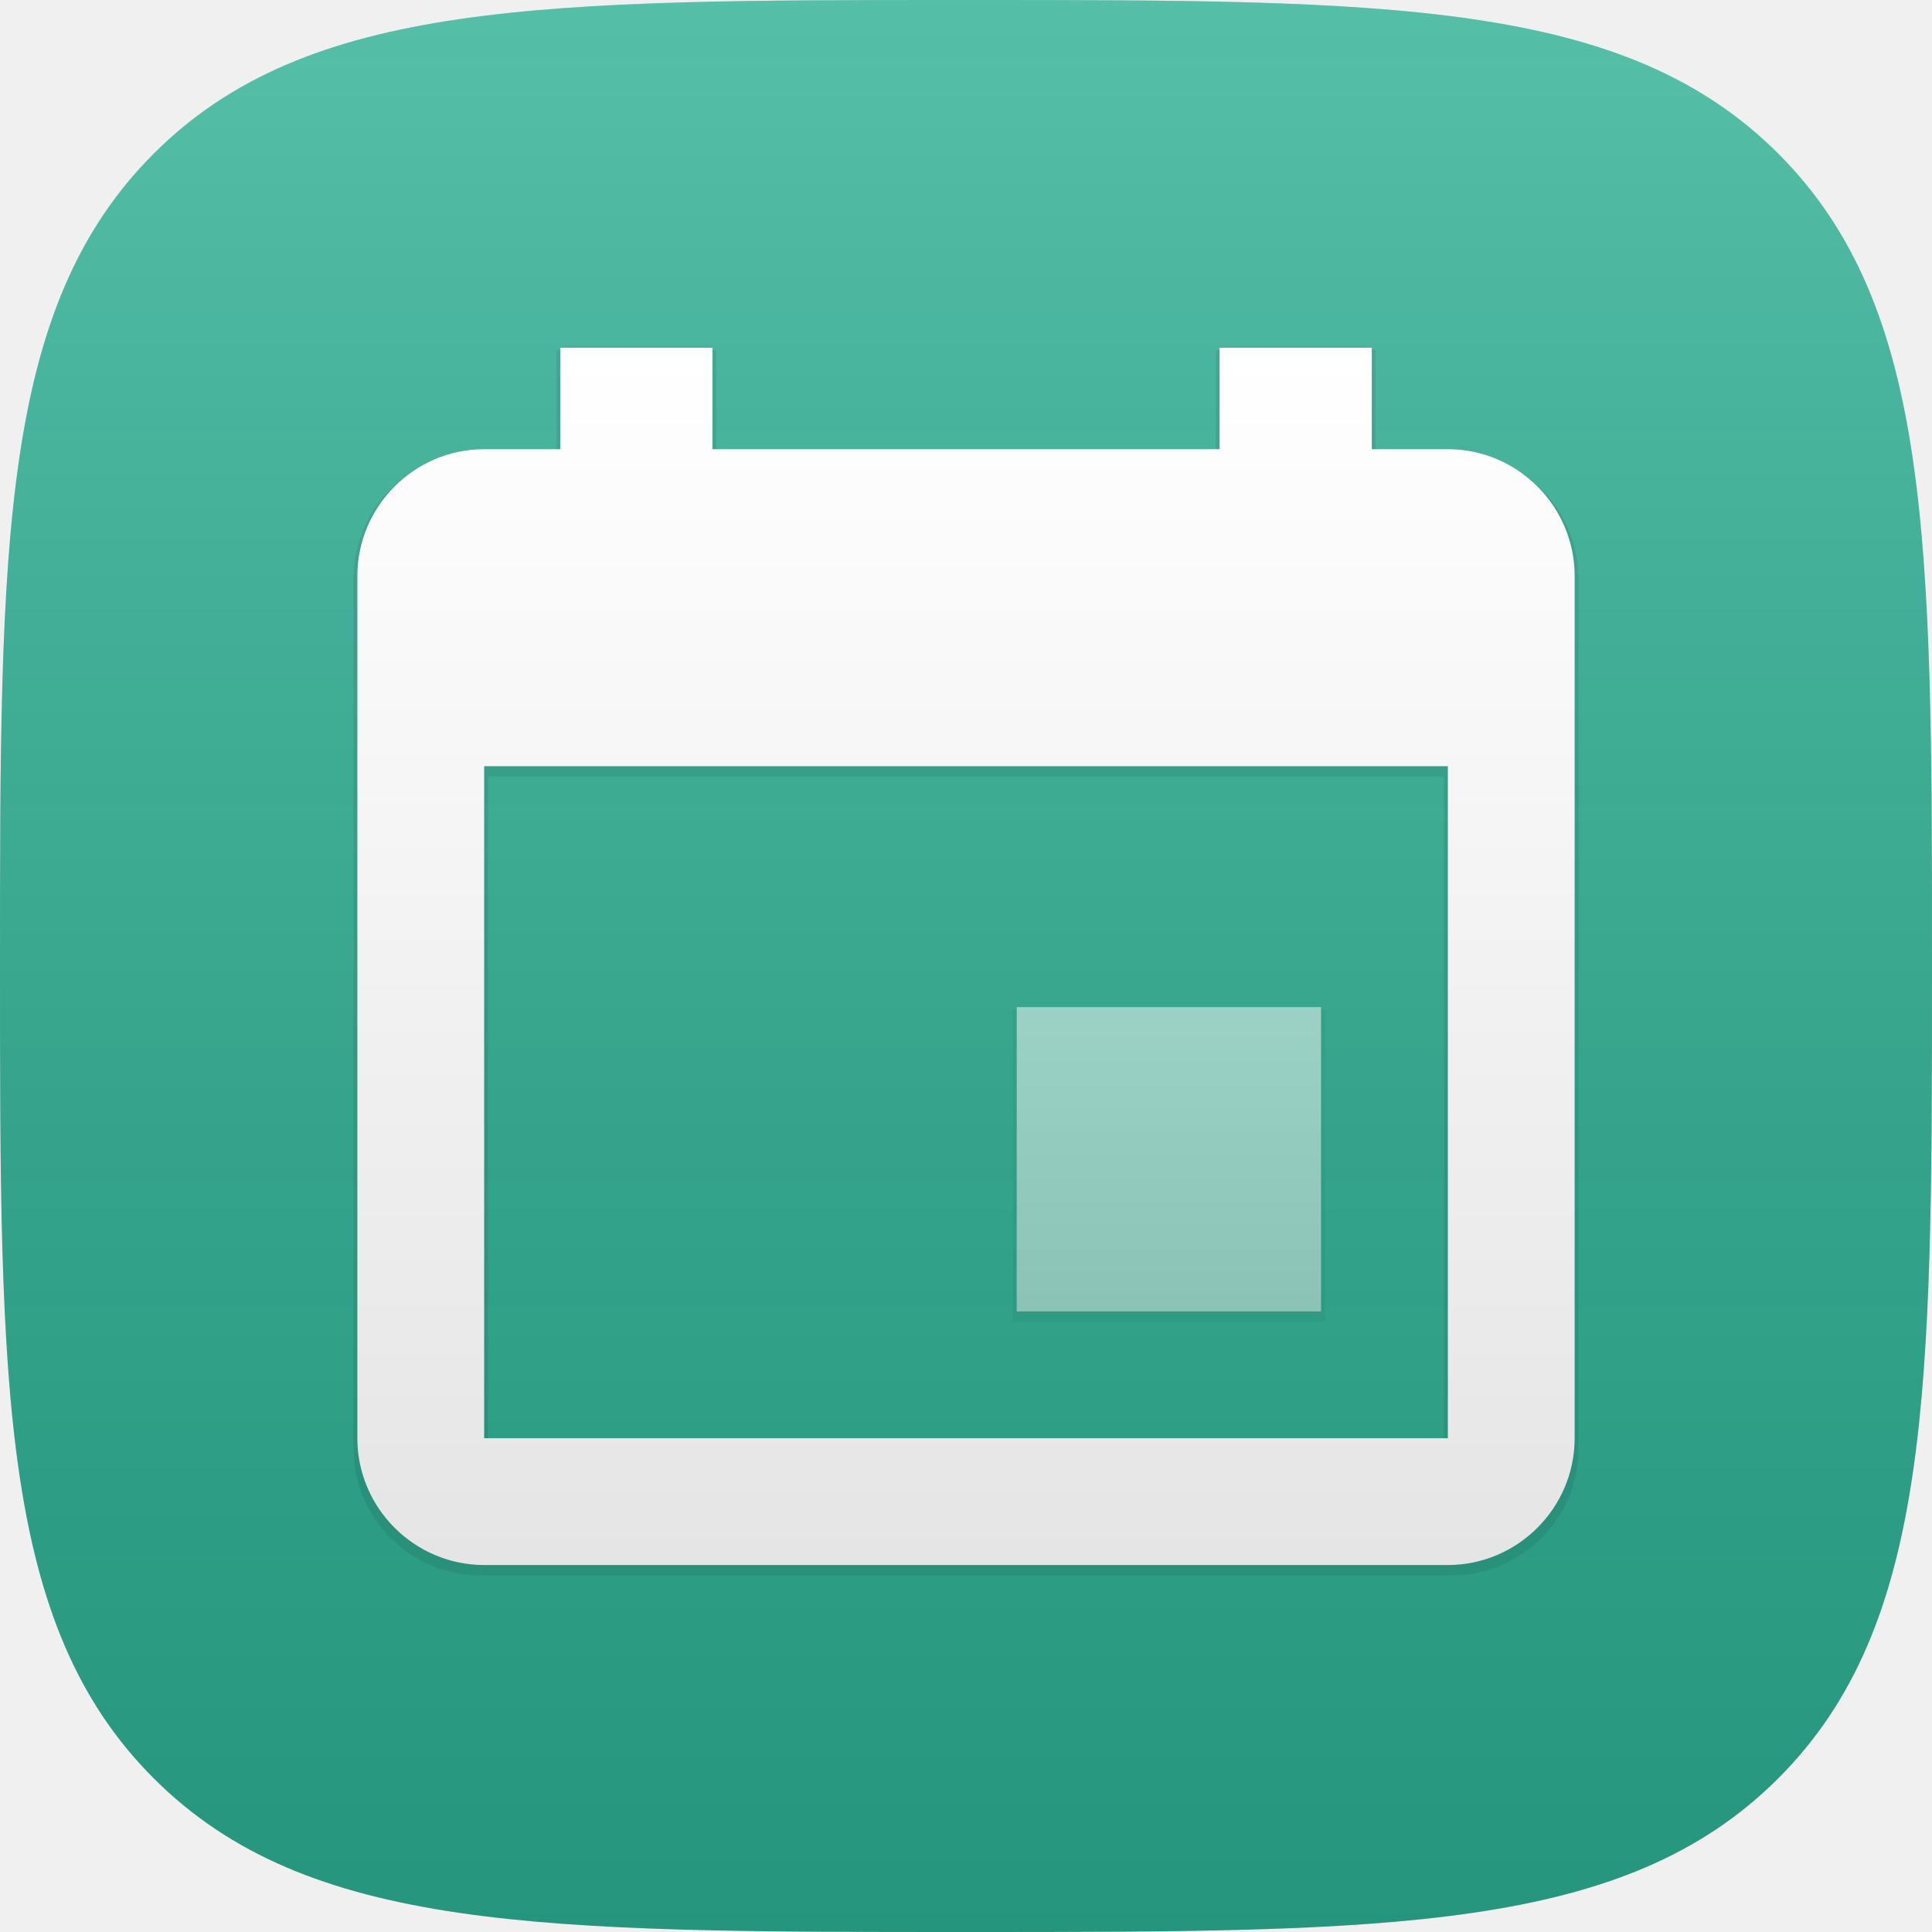
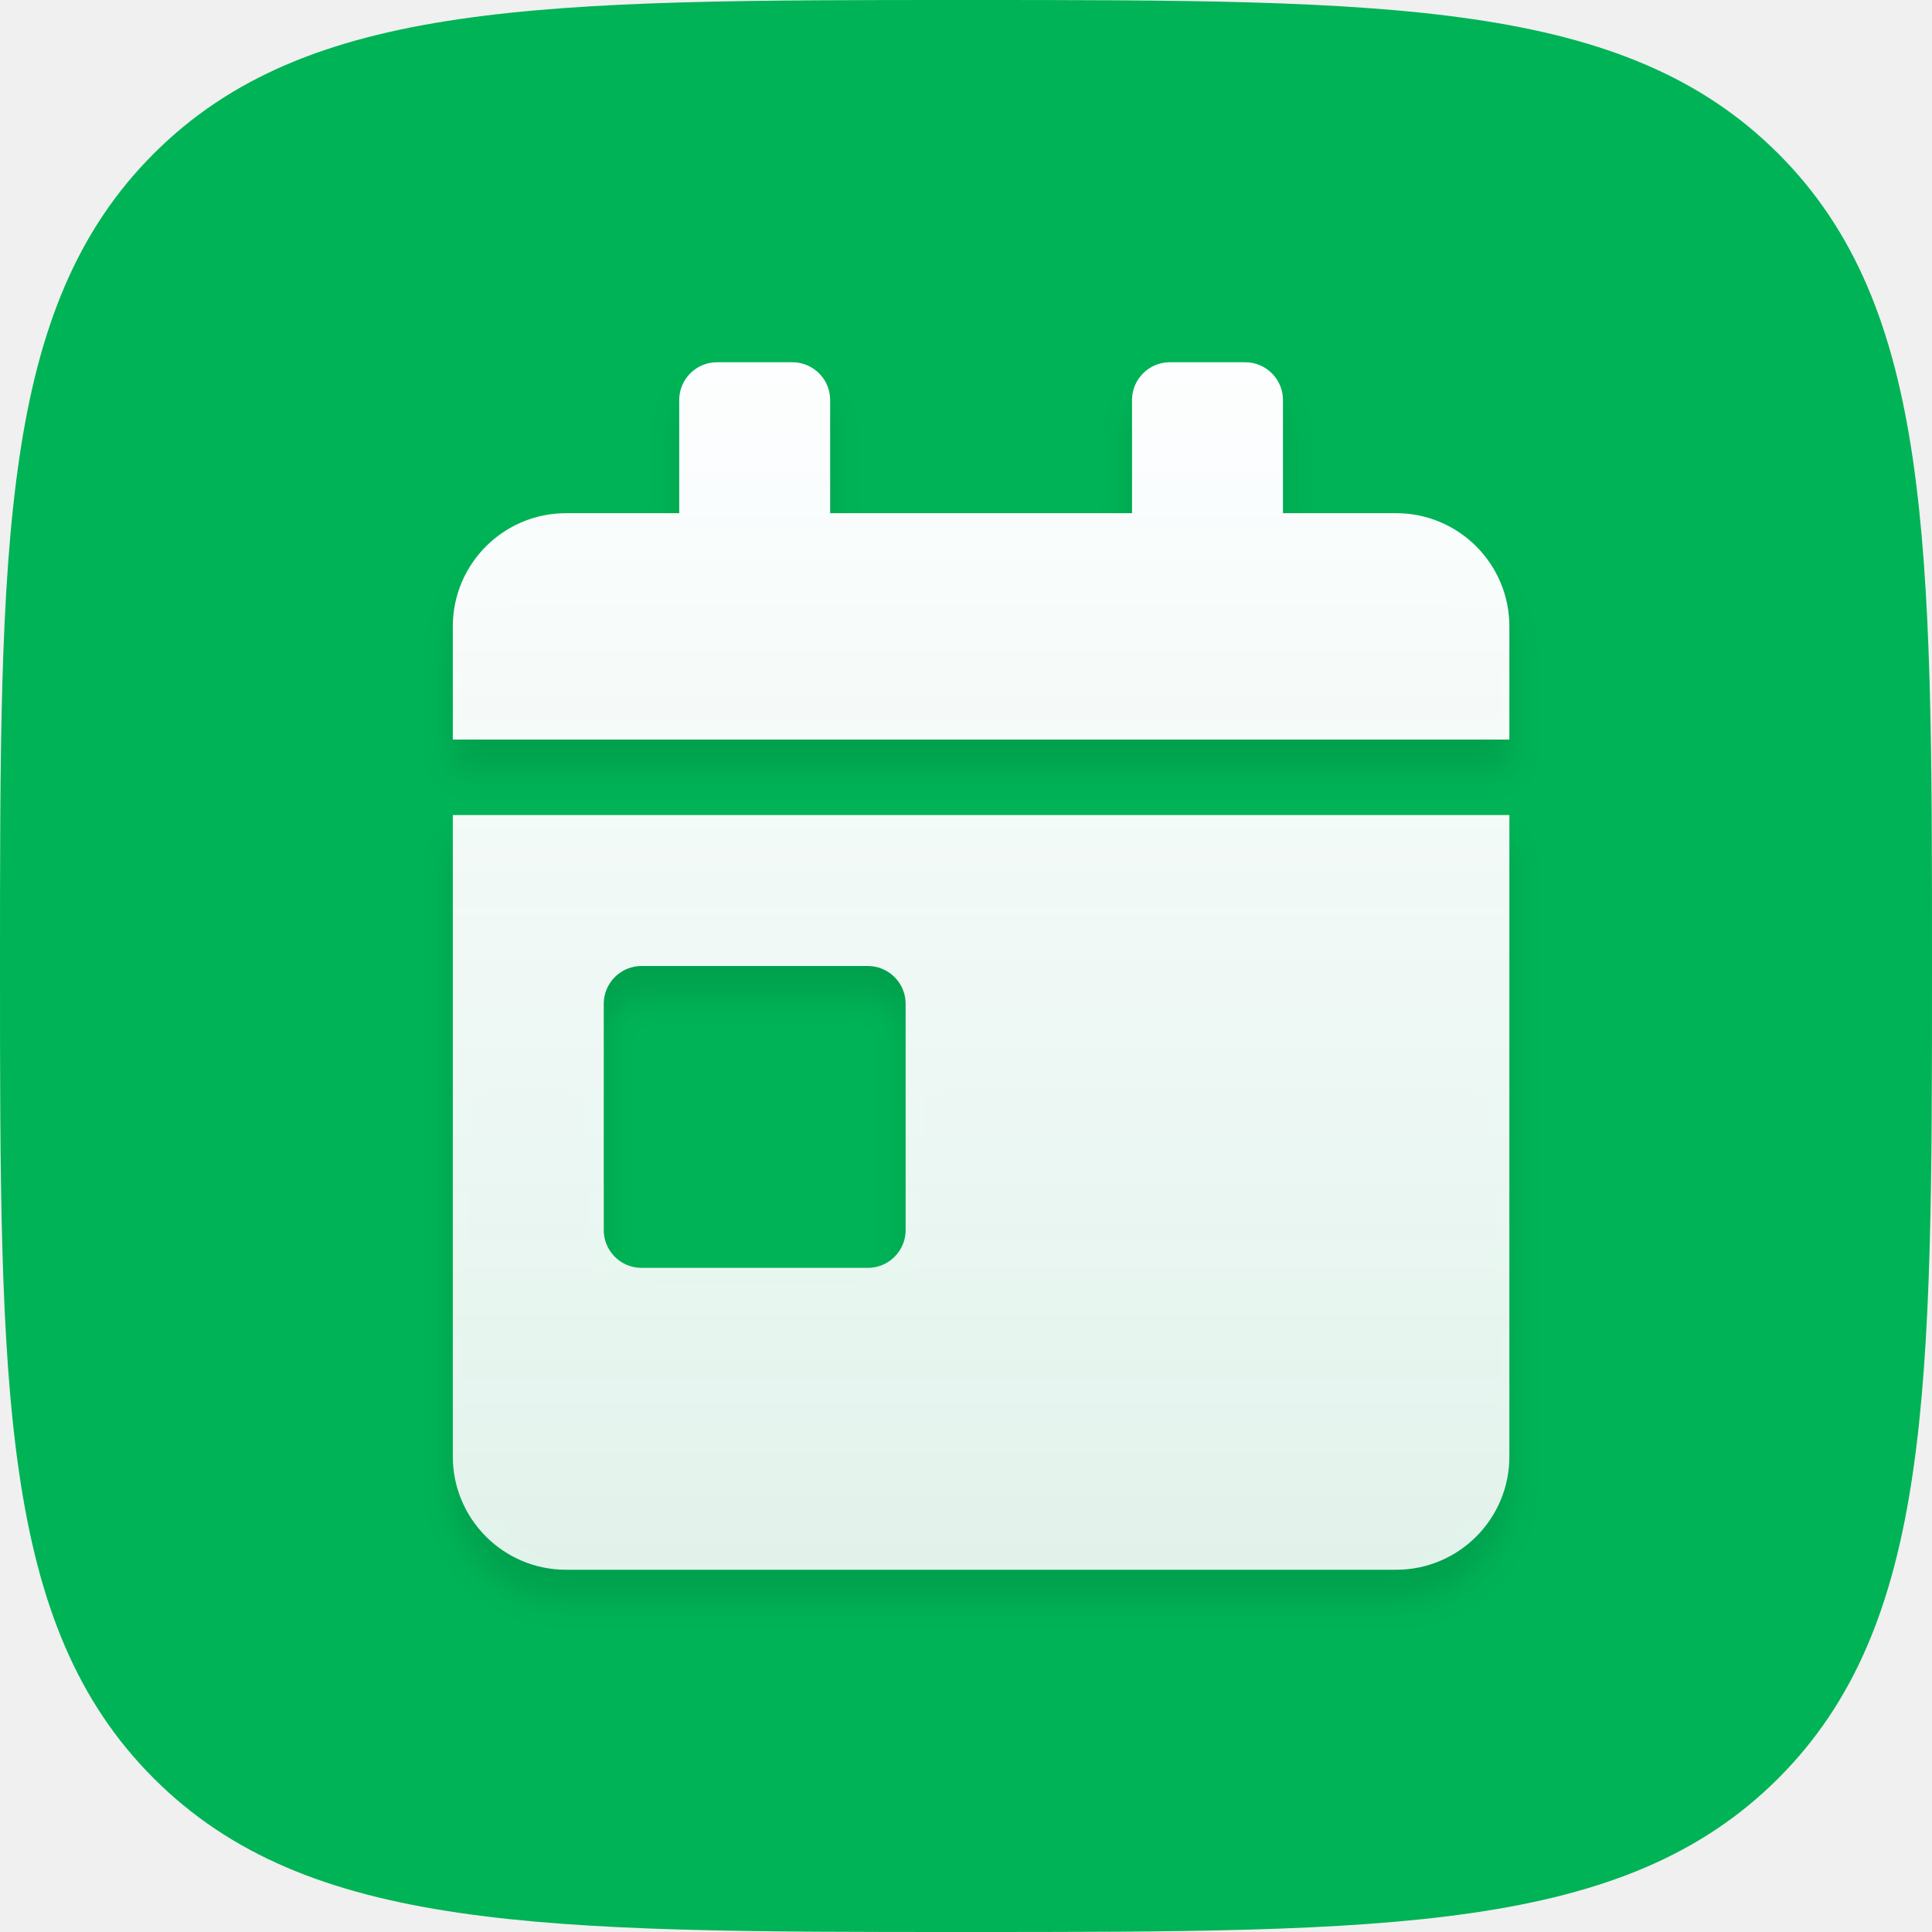
- <svg xmlns="http://www.w3.org/2000/svg" xmlns:xlink="http://www.w3.org/1999/xlink" width="600px" height="600px" viewBox="0 0 600 600" version="1.1">
+ <svg xmlns="http://www.w3.org/2000/svg" xmlns:xlink="http://www.w3.org/1999/xlink" width="64px" height="64px" viewBox="0 0 64 64" version="1.1">
  <defs>
-     <linearGradient x1="50%" y1="0%" x2="50%" y2="100%" id="linearGradient-1">
-       <stop stop-color="#FFFFFF" stop-opacity="0.2" offset="0%" />
-       <stop stop-color="#000000" stop-opacity="0.139" offset="100%" />
+     <path d="M32,64 C46.022,64 53.817,64 58.909,58.909 C64,53.817 64,46.022 64,32 C64,17.978 64,10.183 58.909,5.091 C53.817,0 46.022,0 32,0 C17.978,0 10.183,0 5.091,5.091 C0,10.183 0,17.978 0,32 C0,46.022 0,53.817 5.091,58.909 C10.183,64 17.978,64 32,64 Z" id="path-1" />
+     <linearGradient x1="50%" y1="0%" x2="50%" y2="100%" id="linearGradient-3">
+       <stop stop-color="#FDFEFF" offset="0%" />
+       <stop stop-color="#FBFCFD" stop-opacity="0.9" offset="100%" />
    </linearGradient>
-     <linearGradient x1="50%" y1="0%" x2="50%" y2="100%" id="linearGradient-2">
-       <stop stop-color="#FFFFFF" offset="0%" />
-       <stop stop-color="#F6F6F6" offset="35.243%" />
-       <stop stop-color="#E5E5E5" offset="100%" />
-     </linearGradient>
-     <path d="M268.761,0 L268.761,31.503 L111.248,31.503 L111.248,0 L63.995,0 L63.995,31.503 L40.358,31.503 C18.698,31.503 0.98,49.221 0.98,70.881 L0.98,338.653 C0.98,360.313 18.698,378.031 40.358,378.031 L339.642,378.031 C361.302,378.031 379.02,360.313 379.02,338.653 L379.02,70.881 C379.02,49.221 361.302,31.503 339.642,31.503 L316.015,31.503 L316.015,0 L268.761,0 L268.761,0 Z M339.642,338.653 L40.358,338.653 L40.358,129.948 L339.642,129.948 L339.642,338.653 L339.642,338.653 Z" id="path-3" />
-     <filter x="-50%" y="-50%" width="200%" height="200%" filterUnits="objectBoundingBox" id="filter-4">
-       <feMorphology radius="1" operator="dilate" in="SourceAlpha" result="shadowSpreadOuter1" />
-       <feOffset dx="0" dy="2" in="shadowSpreadOuter1" result="shadowOffsetOuter1" />
-       <feColorMatrix values="0 0 0 0 0   0 0 0 0 0   0 0 0 0 0  0 0 0 0.08 0" type="matrix" in="shadowOffsetOuter1" />
-     </filter>
-     <polygon id="path-5" points="300.264 204.767 205.756 204.767 205.756 299.275 300.264 299.275" />
-     <filter x="-50%" y="-50%" width="200%" height="200%" filterUnits="objectBoundingBox" id="filter-6">
-       <feMorphology radius="1" operator="dilate" in="SourceAlpha" result="shadowSpreadOuter1" />
-       <feOffset dx="0" dy="2" in="shadowSpreadOuter1" result="shadowOffsetOuter1" />
-       <feColorMatrix values="0 0 0 0 0   0 0 0 0 0   0 0 0 0 0  0 0 0 0.08 0" type="matrix" in="shadowOffsetOuter1" />
+     <path d="M0,36.25 C0,38.32 1.68,40 3.75,40 L31.25,40 C33.32,40 35,38.32 35,36.25 L35,15 L0,15 L0,36.25 Z M5,21.25 C5,20.562 5.562,20 6.25,20 L13.75,20 C14.438,20 15,20.562 15,21.25 L15,28.75 C15,29.438 14.438,30 13.75,30 L6.25,30 C5.562,30 5,29.438 5,28.75 L5,21.25 Z M31.25,5 L27.5,5 L27.5,1.25 C27.5,0.562 26.938,0 26.25,0 L23.75,0 C23.062,0 22.5,0.562 22.5,1.25 L22.5,5 L12.5,5 L12.5,1.25 C12.5,0.562 11.938,0 11.25,0 L8.75,0 C8.062,0 7.5,0.562 7.5,1.25 L7.5,5 L3.75,5 C1.68,5 0,6.68 0,8.75 L0,12.5 L35,12.5 L35,8.75 C35,6.68 33.32,5 31.25,5 Z" id="path-4" />
+     <filter x="-5.7%" y="-2.5%" width="111.4%" height="110.0%" filterUnits="objectBoundingBox" id="filter-5">
+       <feOffset dx="0" dy="1" in="SourceAlpha" result="shadowOffsetOuter1" />
+       <feGaussianBlur stdDeviation="0.5" in="shadowOffsetOuter1" result="shadowBlurOuter1" />
+       <feColorMatrix values="0 0 0 0 0   0 0 0 0 0   0 0 0 0 0  0 0 0 0.1 0" type="matrix" in="shadowBlurOuter1" />
    </filter>
  </defs>
  <g id="Page-1" stroke="none" stroke-width="1" fill="none" fill-rule="evenodd">
-     <g id="Group-2-Copy-21">
-       <path d="M552.269,552.269 C600,504.538 600,431.458 600,300 C600,168.542 600,95.462 552.269,47.731 C504.538,0 431.458,0 300,0 C168.542,0 95.462,0 47.731,47.731 C0,95.462 0,168.542 0,300 C0,431.458 0,504.538 47.731,552.269 C95.462,600 168.542,600 300,600 C431.458,600 504.538,600 552.269,552.269 L552.269,552.269 Z" id="path" fill="#2BAF92" />
-       <path d="M552.269,552.269 C600,504.538 600,431.458 600,300 C600,168.542 600,95.462 552.269,47.731 C504.538,0 431.458,0 300,0 C168.542,0 95.462,0 47.731,47.731 C0,95.462 0,168.542 0,300 C0,431.458 0,504.538 47.731,552.269 C95.462,600 168.542,600 300,600 C431.458,600 504.538,600 552.269,552.269 L552.269,552.269 Z" id="path-copy" fill="url(#linearGradient-1)" />
-       <g id="android-calendar" transform="translate(110, 108)">
-         <g id="Layer_1">
-           <g id="Shape">
-             <use fill="black" fill-opacity="1" filter="url(#filter-4)" xlink:href="#path-3" />
-             <use fill="url(#linearGradient-2)" fill-rule="evenodd" xlink:href="#path-3" />
-           </g>
-           <g id="Path" opacity="0.5">
-             <use fill="black" fill-opacity="1" filter="url(#filter-6)" xlink:href="#path-5" />
-             <use fill="url(#linearGradient-2)" fill-rule="evenodd" xlink:href="#path-5" />
+     <g id="Artboard" transform="translate(-1717, -430)">
+       <g id="events" transform="translate(1717, 430)">
+         <mask id="mask-2" fill="white">
+           <use xlink:href="#path-1" />
+         </mask>
+         <use id="Path" fill="#00B356" xlink:href="#path-1" />
+         <g id="calendar-day" mask="url(#mask-2)" fill-rule="nonzero">
+           <g transform="translate(15, 12)" id="Shape">
+             <g>
+               <use fill="black" fill-opacity="1" filter="url(#filter-5)" xlink:href="#path-4" />
+               <use fill="url(#linearGradient-3)" xlink:href="#path-4" />
+             </g>
          </g>
        </g>
      </g>
    </g>
  </g>
</svg>
